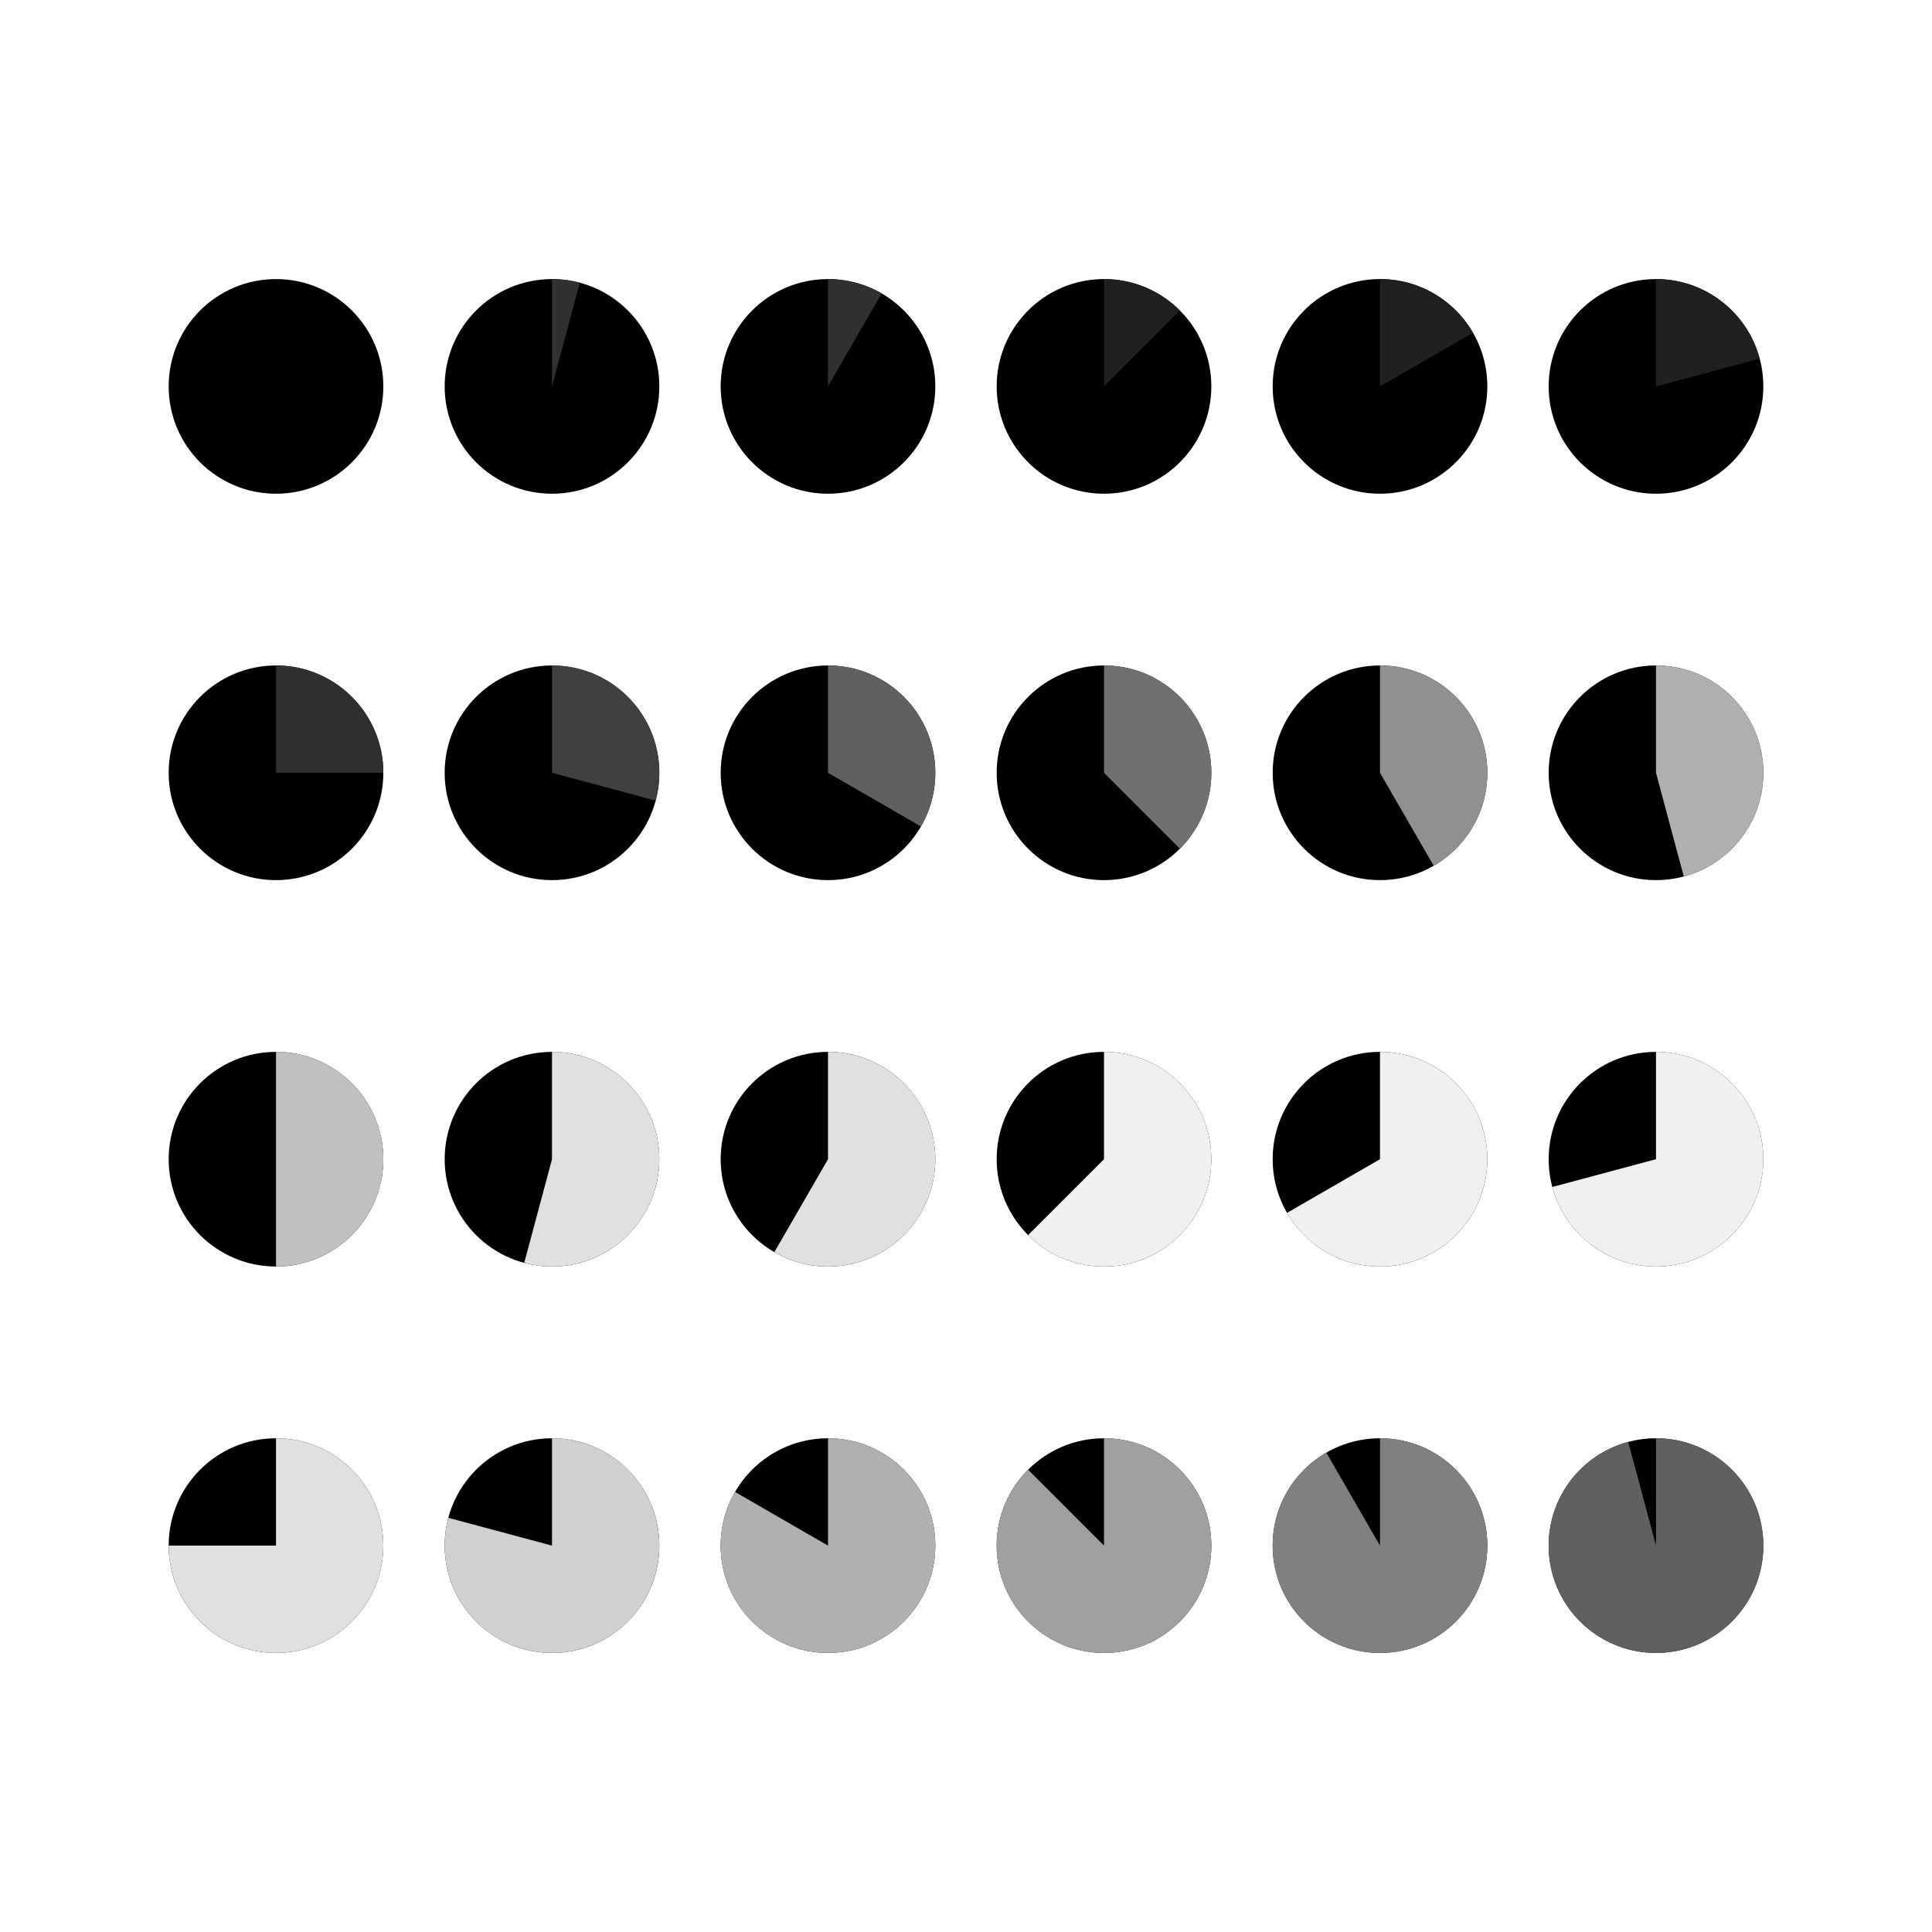
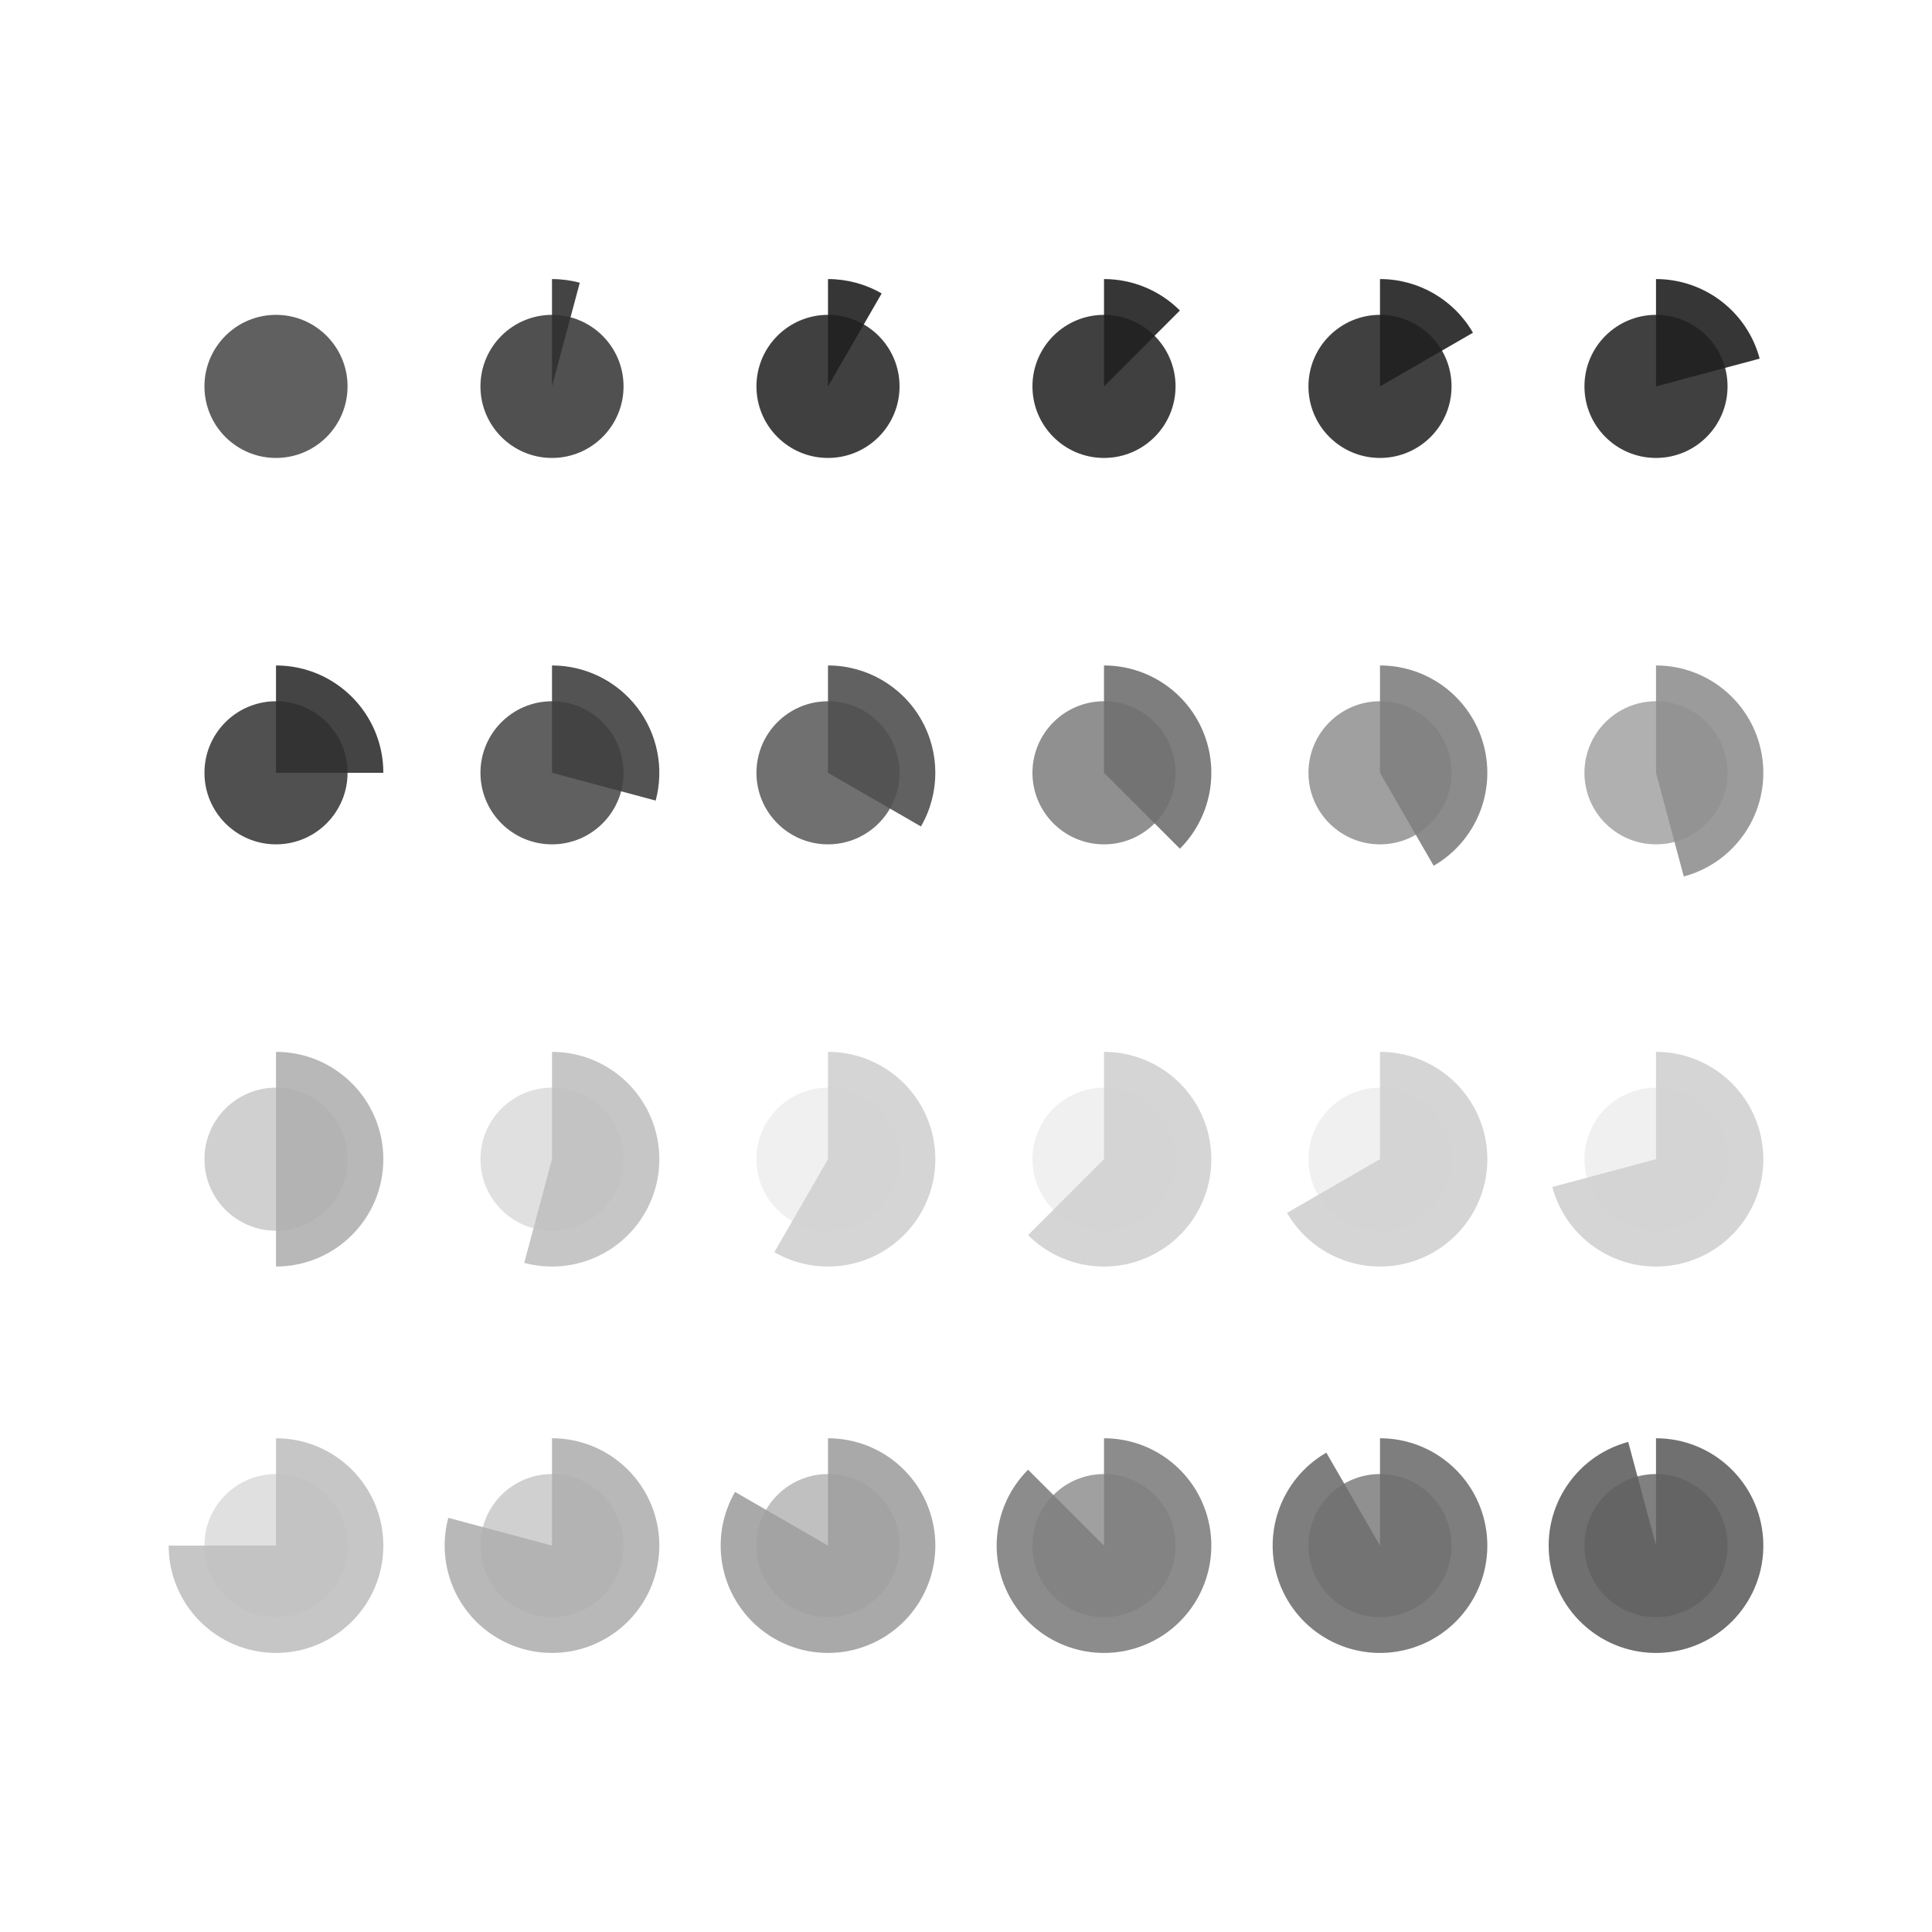
<svg xmlns="http://www.w3.org/2000/svg" viewBox="0 0 640 640" viewport-fill="#000" label="_shape #88 time #2 - day after work">
  <defs>
    <style type="text/css">
.f-0 { fill: #000;  }
.f-1 { fill: #101010;  }
.f-2 { fill: #202020;  }
.f-3 { fill: #303030;  }
.f-4 { fill: #404040;  }
.f-5 { fill: #505050;  }
.f-6 { fill: #606060;  }
.f-7 { fill: #707070;  }
.f-8 { fill: #808080;  }
.f-9 { fill: #909090;  }
.f-10 { fill: #a0a0a0;  }
.f-11 { fill: #b0b0b0;  }
.f-12 { fill: #c0c0c0;  }
.f-13 { fill: #d0d0d0;  }
.f-14 { fill: #e0e0e0;  }
.f-15 { fill: #f0f0f0;  }
.bgc { fill: #101010;  }
.fore { fill: #404040; stroke-color: #404040; sroke-width: 0;  }
text{ font-family: Freemono, Sans, Arial; } 
</style>
  </defs>
  <g>
    <g transform="translate(91.42857, 128)">
-       <circle r="35.556" fill="#000" />
-       <path d="M2.1771498651508502e-15,-35.556L0,0Z" fill="#505050" />
+       <circle r="23.701" class="f-6" />
+       <path d="M2.1771498651508502e-15,-35.556L0,0Z" class="f-4" style="opacity: 0.9" />
    </g>
    <g transform="translate(182.8571, 128)">
-       <circle r="35.556" fill="#000" />
-       <path d="M2.1771498651508502e-15,-35.556A35.556,35.556,0,0,1,9.202,-34.344L0,0Z" fill="#303030" />
+       <circle r="23.701" class="f-5" />
+       <path d="M2.1771498651508502e-15,-35.556A35.556,35.556,0,0,1,9.202,-34.344L0,0Z" class="f-3" style="opacity: 0.9" />
    </g>
    <g transform="translate(274.2857, 128)">
-       <circle r="35.556" fill="#000" />
-       <path d="M2.1771498651508502e-15,-35.556A35.556,35.556,0,0,1,17.778,-30.792L0,0Z" fill="#303030" />
+       <circle r="23.701" class="f-4" />
+       <path d="M2.1771498651508502e-15,-35.556A35.556,35.556,0,0,1,17.778,-30.792L0,0Z" class="f-2" style="opacity: 0.9" />
    </g>
    <g transform="translate(365.7143, 128)">
-       <circle r="35.556" fill="#000" />
-       <path d="M2.1771498651508502e-15,-35.556A35.556,35.556,0,0,1,25.142,-25.142L0,0Z" fill="#202020" />
+       <circle r="23.701" class="f-4" />
+       <path d="M2.1771498651508502e-15,-35.556A35.556,35.556,0,0,1,25.142,-25.142L0,0Z" class="f-2" style="opacity: 0.9" />
    </g>
    <g transform="translate(457.1429, 128)">
-       <circle r="35.556" fill="#000" />
-       <path d="M2.1771498651508502e-15,-35.556A35.556,35.556,0,0,1,30.792,-17.778L0,0Z" fill="#202020" />
+       <circle r="23.701" class="f-4" />
+       <path d="M2.1771498651508502e-15,-35.556A35.556,35.556,0,0,1,30.792,-17.778L0,0Z" class="f-2" style="opacity: 0.9" />
    </g>
    <g transform="translate(548.5714, 128)">
-       <circle r="35.556" fill="#000" />
-       <path d="M2.1771498651508502e-15,-35.556A35.556,35.556,0,0,1,34.344,-9.202L0,0Z" fill="#202020" />
+       <circle r="23.701" class="f-4" />
+       <path d="M2.1771498651508502e-15,-35.556A35.556,35.556,0,0,1,34.344,-9.202L0,0Z" class="f-2" style="opacity: 0.9" />
    </g>
    <g transform="translate(91.42857, 256)">
-       <circle r="35.556" fill="#000" />
-       <path d="M2.1771498651508502e-15,-35.556A35.556,35.556,0,0,1,35.556,0L0,0Z" fill="#303030" />
+       <circle r="23.701" class="f-5" />
+       <path d="M2.1771498651508502e-15,-35.556A35.556,35.556,0,0,1,35.556,0L0,0Z" class="f-3" style="opacity: 0.9" />
    </g>
    <g transform="translate(182.8571, 256)">
-       <circle r="35.556" fill="#000" />
-       <path d="M2.1771498651508502e-15,-35.556A35.556,35.556,0,0,1,34.344,9.202L0,0Z" fill="#404040" />
+       <circle r="23.701" class="f-6" />
+       <path d="M2.1771498651508502e-15,-35.556A35.556,35.556,0,0,1,34.344,9.202L0,0Z" class="f-4" style="opacity: 0.9" />
    </g>
    <g transform="translate(274.2857, 256)">
-       <circle r="35.556" fill="#000" />
-       <path d="M2.1771498651508502e-15,-35.556A35.556,35.556,0,0,1,30.792,17.778L0,0Z" fill="#606060" />
+       <circle r="23.701" class="f-7" />
+       <path d="M2.1771498651508502e-15,-35.556A35.556,35.556,0,0,1,30.792,17.778L0,0Z" class="f-5" style="opacity: 0.9" />
    </g>
    <g transform="translate(365.7143, 256)">
-       <circle r="35.556" fill="#000" />
-       <path d="M2.1771498651508502e-15,-35.556A35.556,35.556,0,0,1,25.142,25.142L0,0Z" fill="#707070" />
+       <circle r="23.701" class="f-9" />
+       <path d="M2.1771498651508502e-15,-35.556A35.556,35.556,0,0,1,25.142,25.142L0,0Z" class="f-7" style="opacity: 0.9" />
    </g>
    <g transform="translate(457.1429, 256)">
-       <circle r="35.556" fill="#000" />
-       <path d="M2.1771498651508502e-15,-35.556A35.556,35.556,0,0,1,17.778,30.792L0,0Z" fill="#909090" />
+       <circle r="23.701" class="f-10" />
+       <path d="M2.1771498651508502e-15,-35.556A35.556,35.556,0,0,1,17.778,30.792L0,0Z" class="f-8" style="opacity: 0.9" />
    </g>
    <g transform="translate(548.5714, 256)">
-       <circle r="35.556" fill="#000" />
-       <path d="M2.1771498651508502e-15,-35.556A35.556,35.556,0,0,1,9.202,34.344L0,0Z" fill="#b0b0b0" />
+       <circle r="23.701" class="f-11" />
+       <path d="M2.1771498651508502e-15,-35.556A35.556,35.556,0,0,1,9.202,34.344L0,0Z" class="f-9" style="opacity: 0.9" />
    </g>
    <g transform="translate(91.42857, 384)">
-       <circle r="35.556" fill="#000" />
-       <path d="M2.1771498651508502e-15,-35.556A35.556,35.556,0,1,1,2.1771498651508502e-15,35.556L0,0Z" fill="#c0c0c0" />
+       <circle r="23.701" class="f-13" />
+       <path d="M2.1771498651508502e-15,-35.556A35.556,35.556,0,1,1,2.1771498651508502e-15,35.556L0,0Z" class="f-11" style="opacity: 0.9" />
    </g>
    <g transform="translate(182.8571, 384)">
-       <circle r="35.556" fill="#000" />
-       <path d="M2.1771498651508502e-15,-35.556A35.556,35.556,0,1,1,-9.202,34.344L0,0Z" fill="#e0e0e0" />
+       <circle r="23.701" class="f-14" />
+       <path d="M2.1771498651508502e-15,-35.556A35.556,35.556,0,1,1,-9.202,34.344L0,0Z" class="f-12" style="opacity: 0.9" />
    </g>
    <g transform="translate(274.2857, 384)">
-       <circle r="35.556" fill="#000" />
-       <path d="M2.1771498651508502e-15,-35.556A35.556,35.556,0,1,1,-17.778,30.792L0,0Z" fill="#e0e0e0" />
+       <circle r="23.701" class="f-15" />
+       <path d="M2.1771498651508502e-15,-35.556A35.556,35.556,0,1,1,-17.778,30.792L0,0Z" class="f-13" style="opacity: 0.9" />
    </g>
    <g transform="translate(365.7143, 384)">
-       <circle r="35.556" fill="#000" />
-       <path d="M2.1771498651508502e-15,-35.556A35.556,35.556,0,1,1,-25.142,25.142L0,0Z" fill="#f0f0f0" />
+       <circle r="23.701" class="f-15" />
+       <path d="M2.1771498651508502e-15,-35.556A35.556,35.556,0,1,1,-25.142,25.142L0,0Z" class="f-13" style="opacity: 0.9" />
    </g>
    <g transform="translate(457.1429, 384)">
-       <circle r="35.556" fill="#000" />
-       <path d="M2.1771498651508502e-15,-35.556A35.556,35.556,0,1,1,-30.792,17.778L0,0Z" fill="#f0f0f0" />
+       <circle r="23.701" class="f-15" />
+       <path d="M2.1771498651508502e-15,-35.556A35.556,35.556,0,1,1,-30.792,17.778L0,0Z" class="f-13" style="opacity: 0.9" />
    </g>
    <g transform="translate(548.5714, 384)">
-       <circle r="35.556" fill="#000" />
-       <path d="M2.1771498651508502e-15,-35.556A35.556,35.556,0,1,1,-34.344,9.202L0,0Z" fill="#f0f0f0" />
+       <circle r="23.701" class="f-15" />
+       <path d="M2.1771498651508502e-15,-35.556A35.556,35.556,0,1,1,-34.344,9.202L0,0Z" class="f-13" style="opacity: 0.9" />
    </g>
    <g transform="translate(91.42857, 512)">
-       <circle r="35.556" fill="#000" />
-       <path d="M2.1771498651508502e-15,-35.556A35.556,35.556,0,1,1,-35.556,4.3542997303017005e-15L0,0Z" fill="#e0e0e0" />
+       <circle r="23.701" class="f-14" />
+       <path d="M2.1771498651508502e-15,-35.556A35.556,35.556,0,1,1,-35.556,4.3542997303017005e-15L0,0Z" class="f-12" style="opacity: 0.9" />
    </g>
    <g transform="translate(182.8571, 512)">
-       <circle r="35.556" fill="#000" />
-       <path d="M2.1771498651508502e-15,-35.556A35.556,35.556,0,1,1,-34.344,-9.202L0,0Z" fill="#d0d0d0" />
+       <circle r="23.701" class="f-13" />
+       <path d="M2.1771498651508502e-15,-35.556A35.556,35.556,0,1,1,-34.344,-9.202L0,0Z" class="f-11" style="opacity: 0.9" />
    </g>
    <g transform="translate(274.2857, 512)">
-       <circle r="35.556" fill="#000" />
-       <path d="M2.1771498651508502e-15,-35.556A35.556,35.556,0,1,1,-30.792,-17.778L0,0Z" fill="#b0b0b0" />
+       <circle r="23.701" class="f-12" />
+       <path d="M2.1771498651508502e-15,-35.556A35.556,35.556,0,1,1,-30.792,-17.778L0,0Z" class="f-10" style="opacity: 0.9" />
    </g>
    <g transform="translate(365.7143, 512)">
-       <circle r="35.556" fill="#000" />
-       <path d="M2.1771498651508502e-15,-35.556A35.556,35.556,0,1,1,-25.142,-25.142L0,0Z" fill="#a0a0a0" />
+       <circle r="23.701" class="f-10" />
+       <path d="M2.1771498651508502e-15,-35.556A35.556,35.556,0,1,1,-25.142,-25.142L0,0Z" class="f-8" style="opacity: 0.9" />
    </g>
    <g transform="translate(457.1429, 512)">
-       <circle r="35.556" fill="#000" />
-       <path d="M2.1771498651508502e-15,-35.556A35.556,35.556,0,1,1,-17.778,-30.792L0,0Z" fill="#808080" />
+       <circle r="23.701" class="f-9" />
+       <path d="M2.1771498651508502e-15,-35.556A35.556,35.556,0,1,1,-17.778,-30.792L0,0Z" class="f-7" style="opacity: 0.9" />
    </g>
    <g transform="translate(548.5714, 512)">
-       <circle r="35.556" fill="#000" />
-       <path d="M2.1771498651508502e-15,-35.556A35.556,35.556,0,1,1,-9.202,-34.344L0,0Z" fill="#606060" />
+       <circle r="23.701" class="f-8" />
+       <path d="M2.1771498651508502e-15,-35.556A35.556,35.556,0,1,1,-9.202,-34.344L0,0Z" class="f-6" style="opacity: 0.9" />
    </g>
  </g>
</svg>
